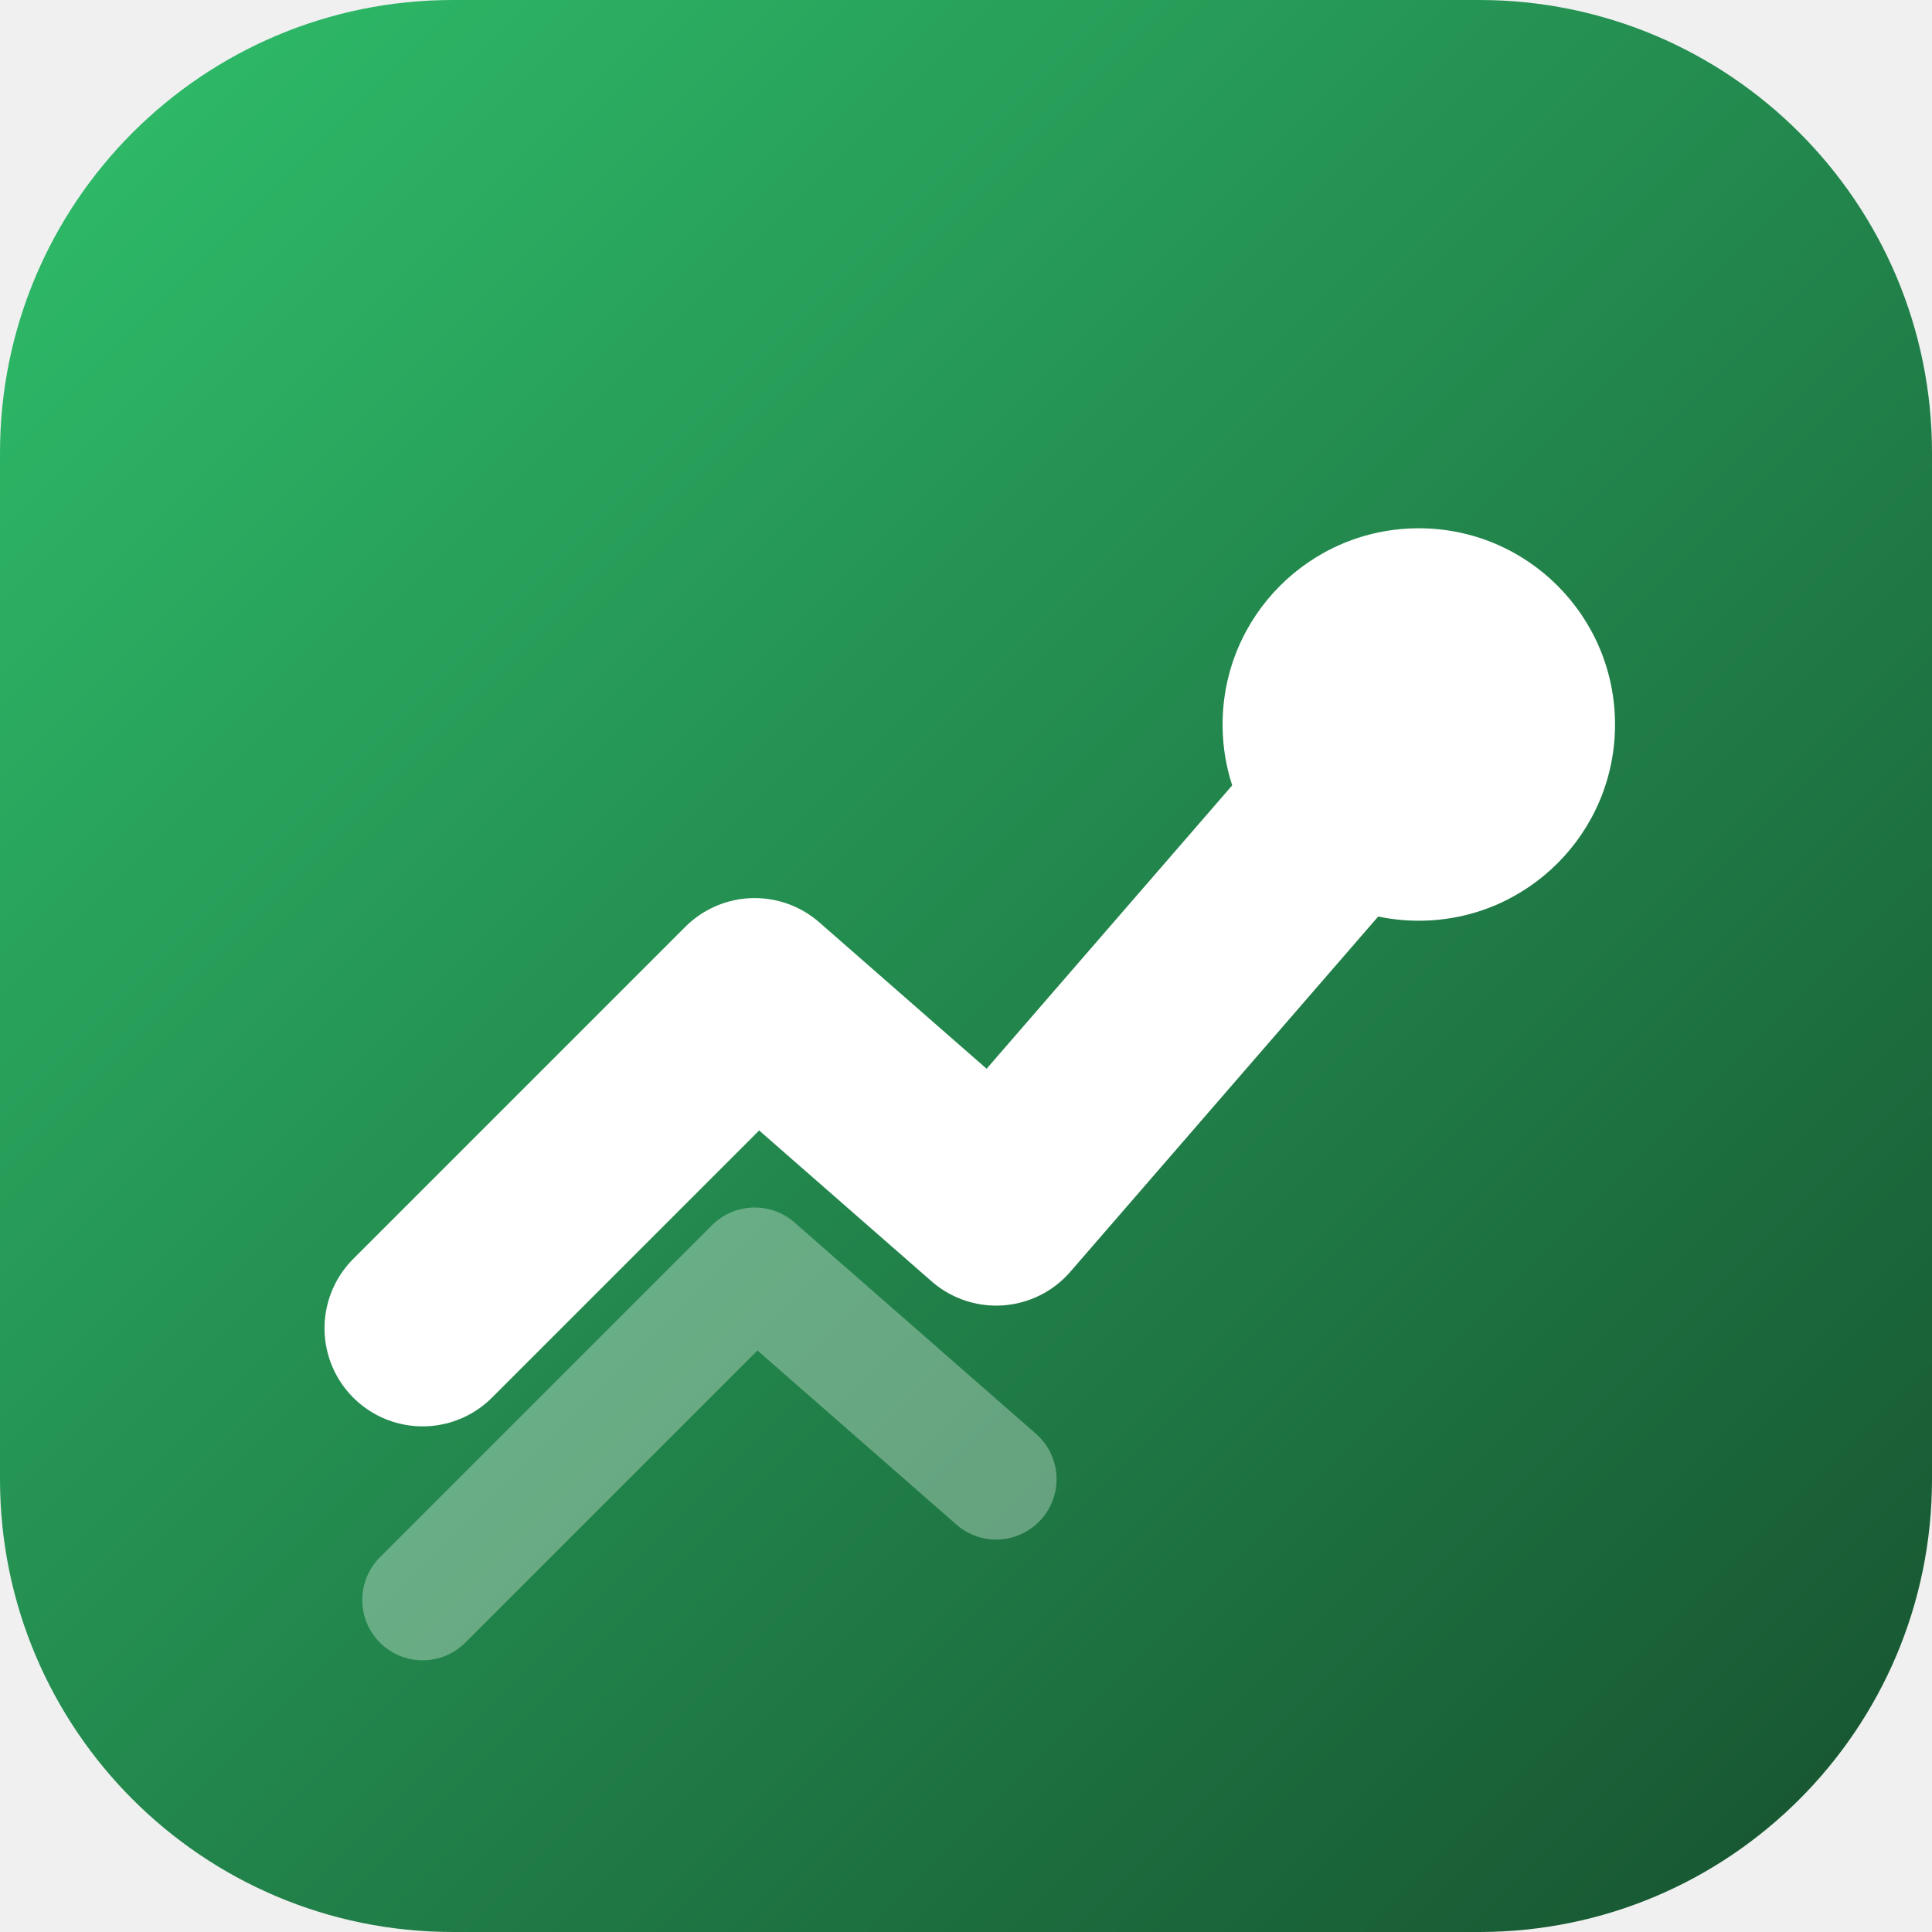
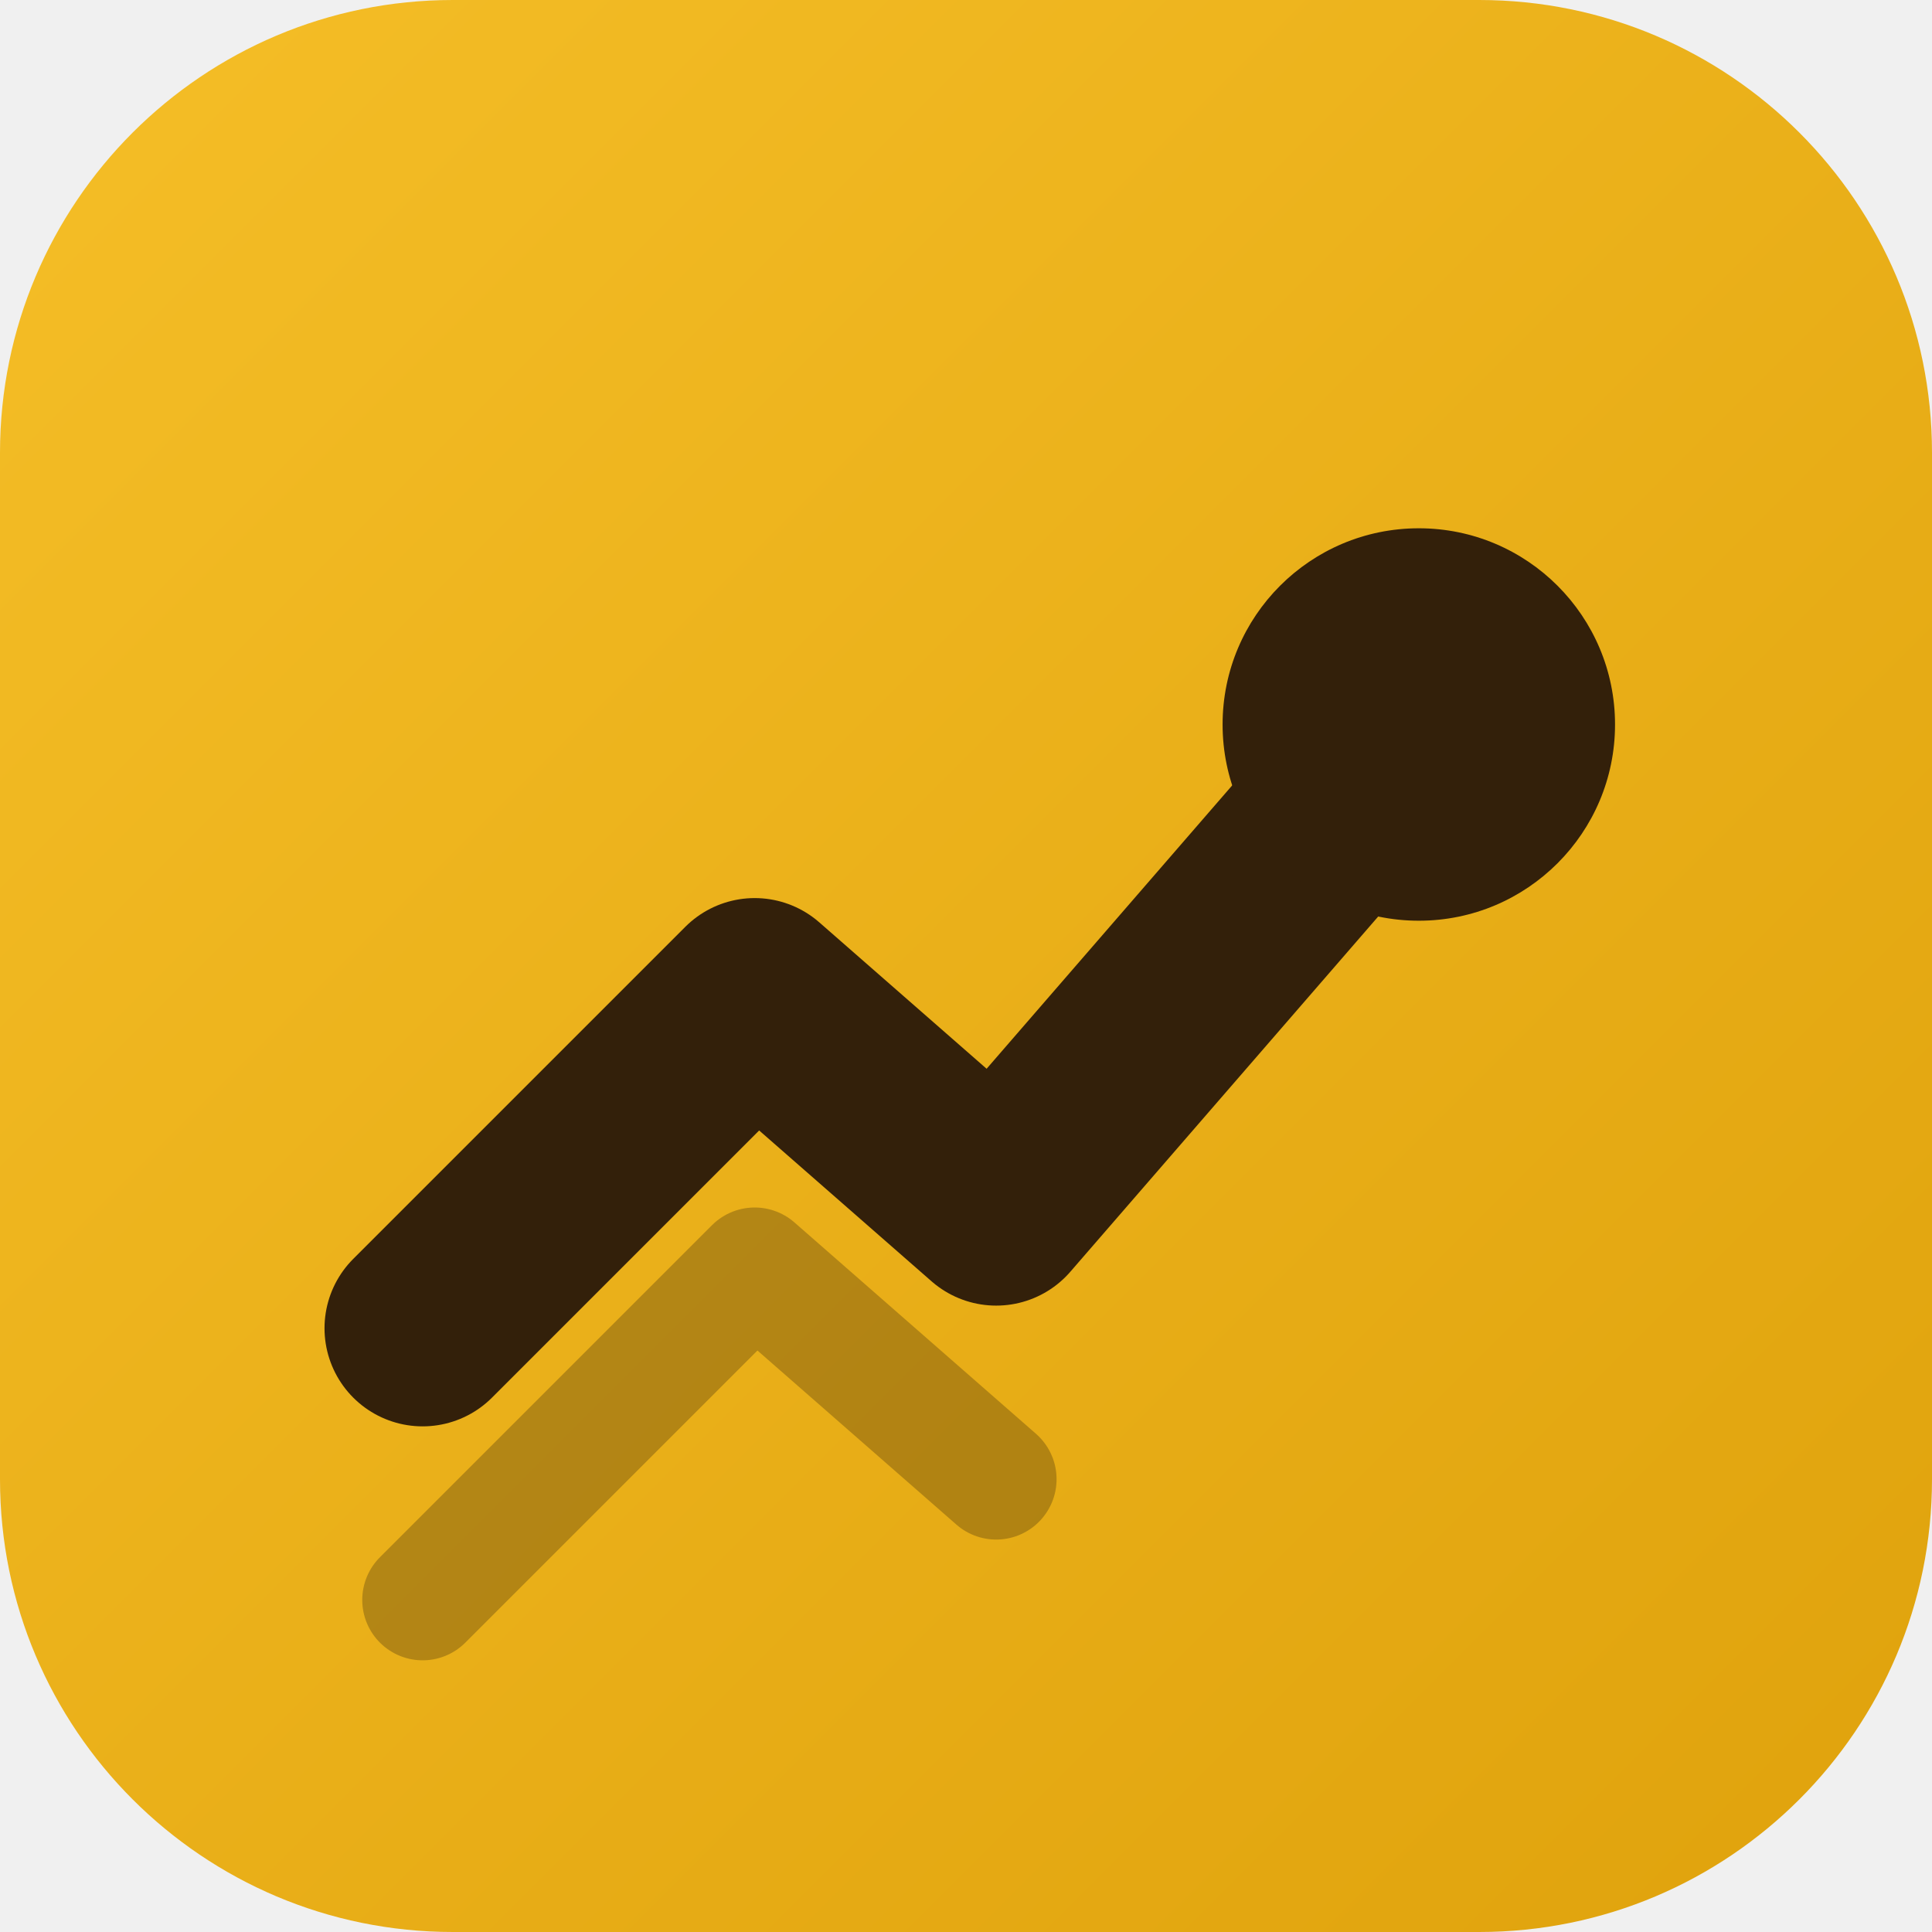
<svg xmlns="http://www.w3.org/2000/svg" viewBox="0 0 64 64" role="img" aria-label="Cashflow">
  <defs>
    <linearGradient id="cashflow-tile" x1="0" y1="0" x2="1" y2="1">
-       <stop offset="0" stop-color="#2fbf6b" />
-       <stop offset="1" stop-color="#16512f" />
+       <stop offset="0" stop-color="#f5be27" />
+       <stop offset="1" stop-color="#dfa20c" />
    </linearGradient>
  </defs>
  <rect width="64" height="64" rx="15" fill="url(#cashflow-tile)" />
-   <g fill="none" stroke="#fff" stroke-linecap="round" stroke-linejoin="round">
+   <g fill="none" stroke="#33200a" stroke-linecap="round" stroke-linejoin="round">
    <path d="M14 44 L25 33 L33 40 L46 25" stroke-width="6.5" />
-     <path d="M14 53 L25 42 L33 49" stroke-width="4" opacity="0.32" />
+     <path d="M14 53 L25 42 L33 49" stroke-width="4" opacity="0.3" />
  </g>
-   <circle cx="47" cy="24" r="6.5" fill="#fff" />
+   <circle cx="47" cy="24" r="6.5" fill="#33200a" />
</svg>
